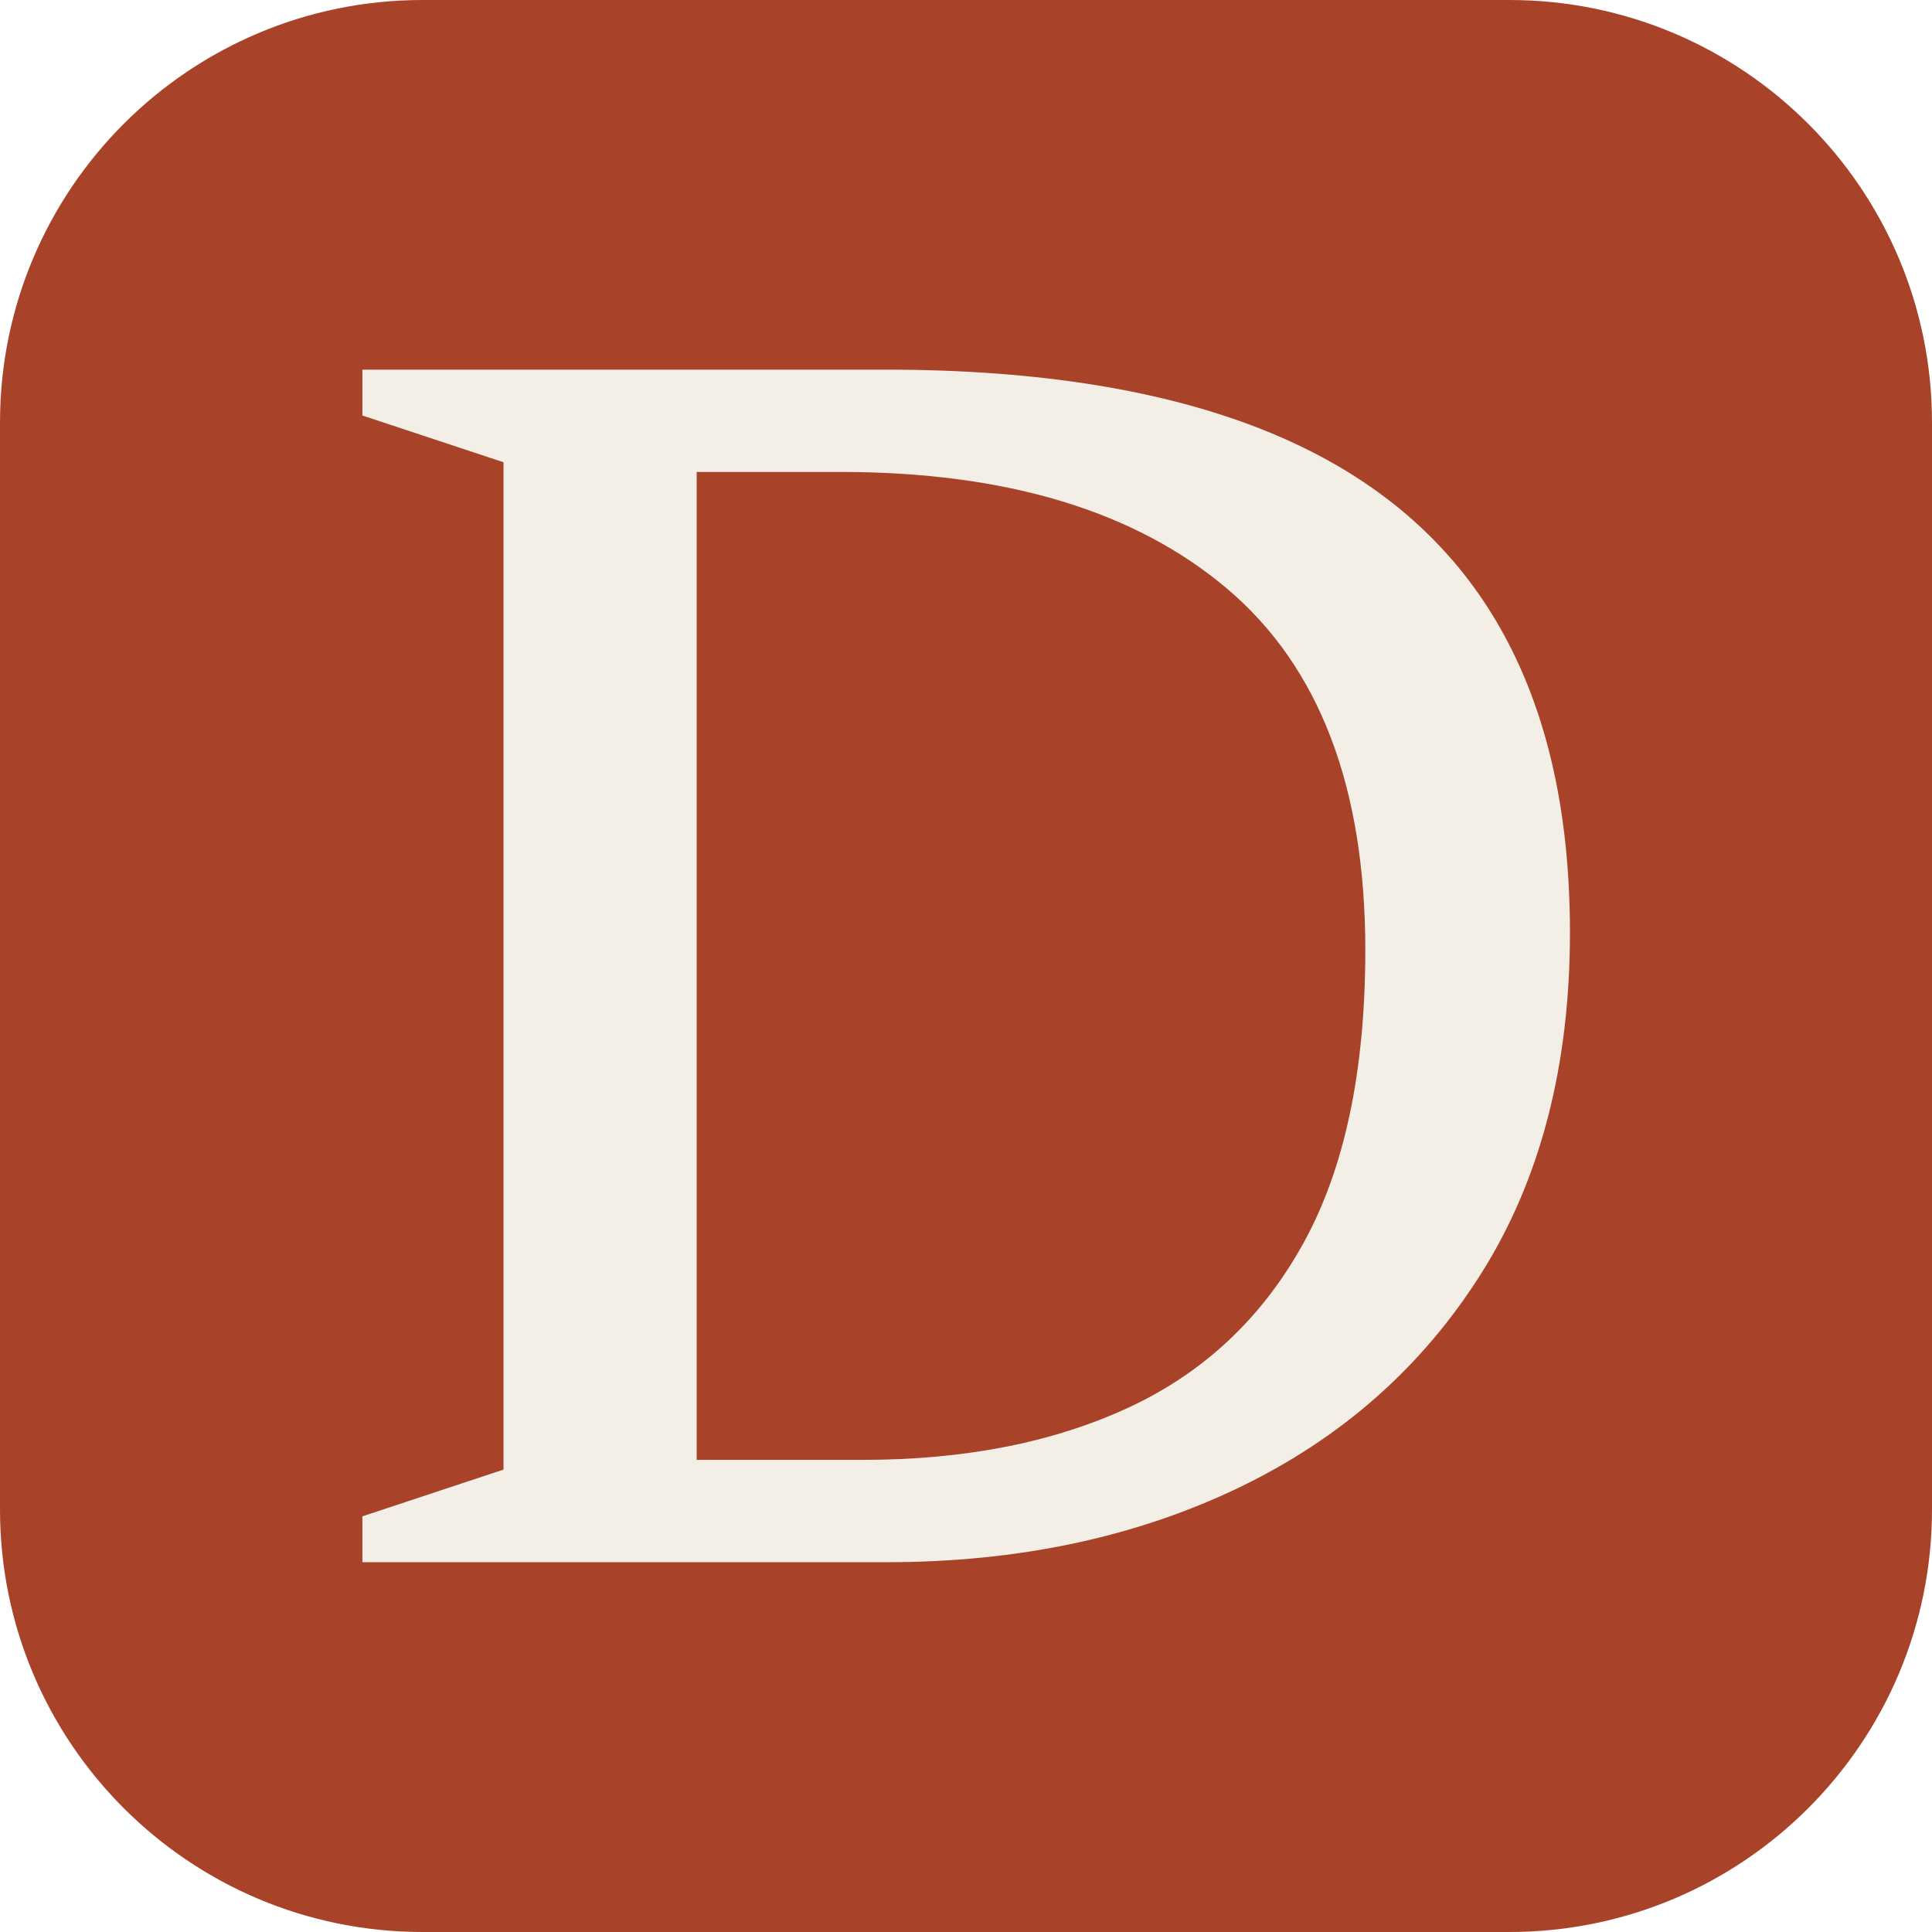
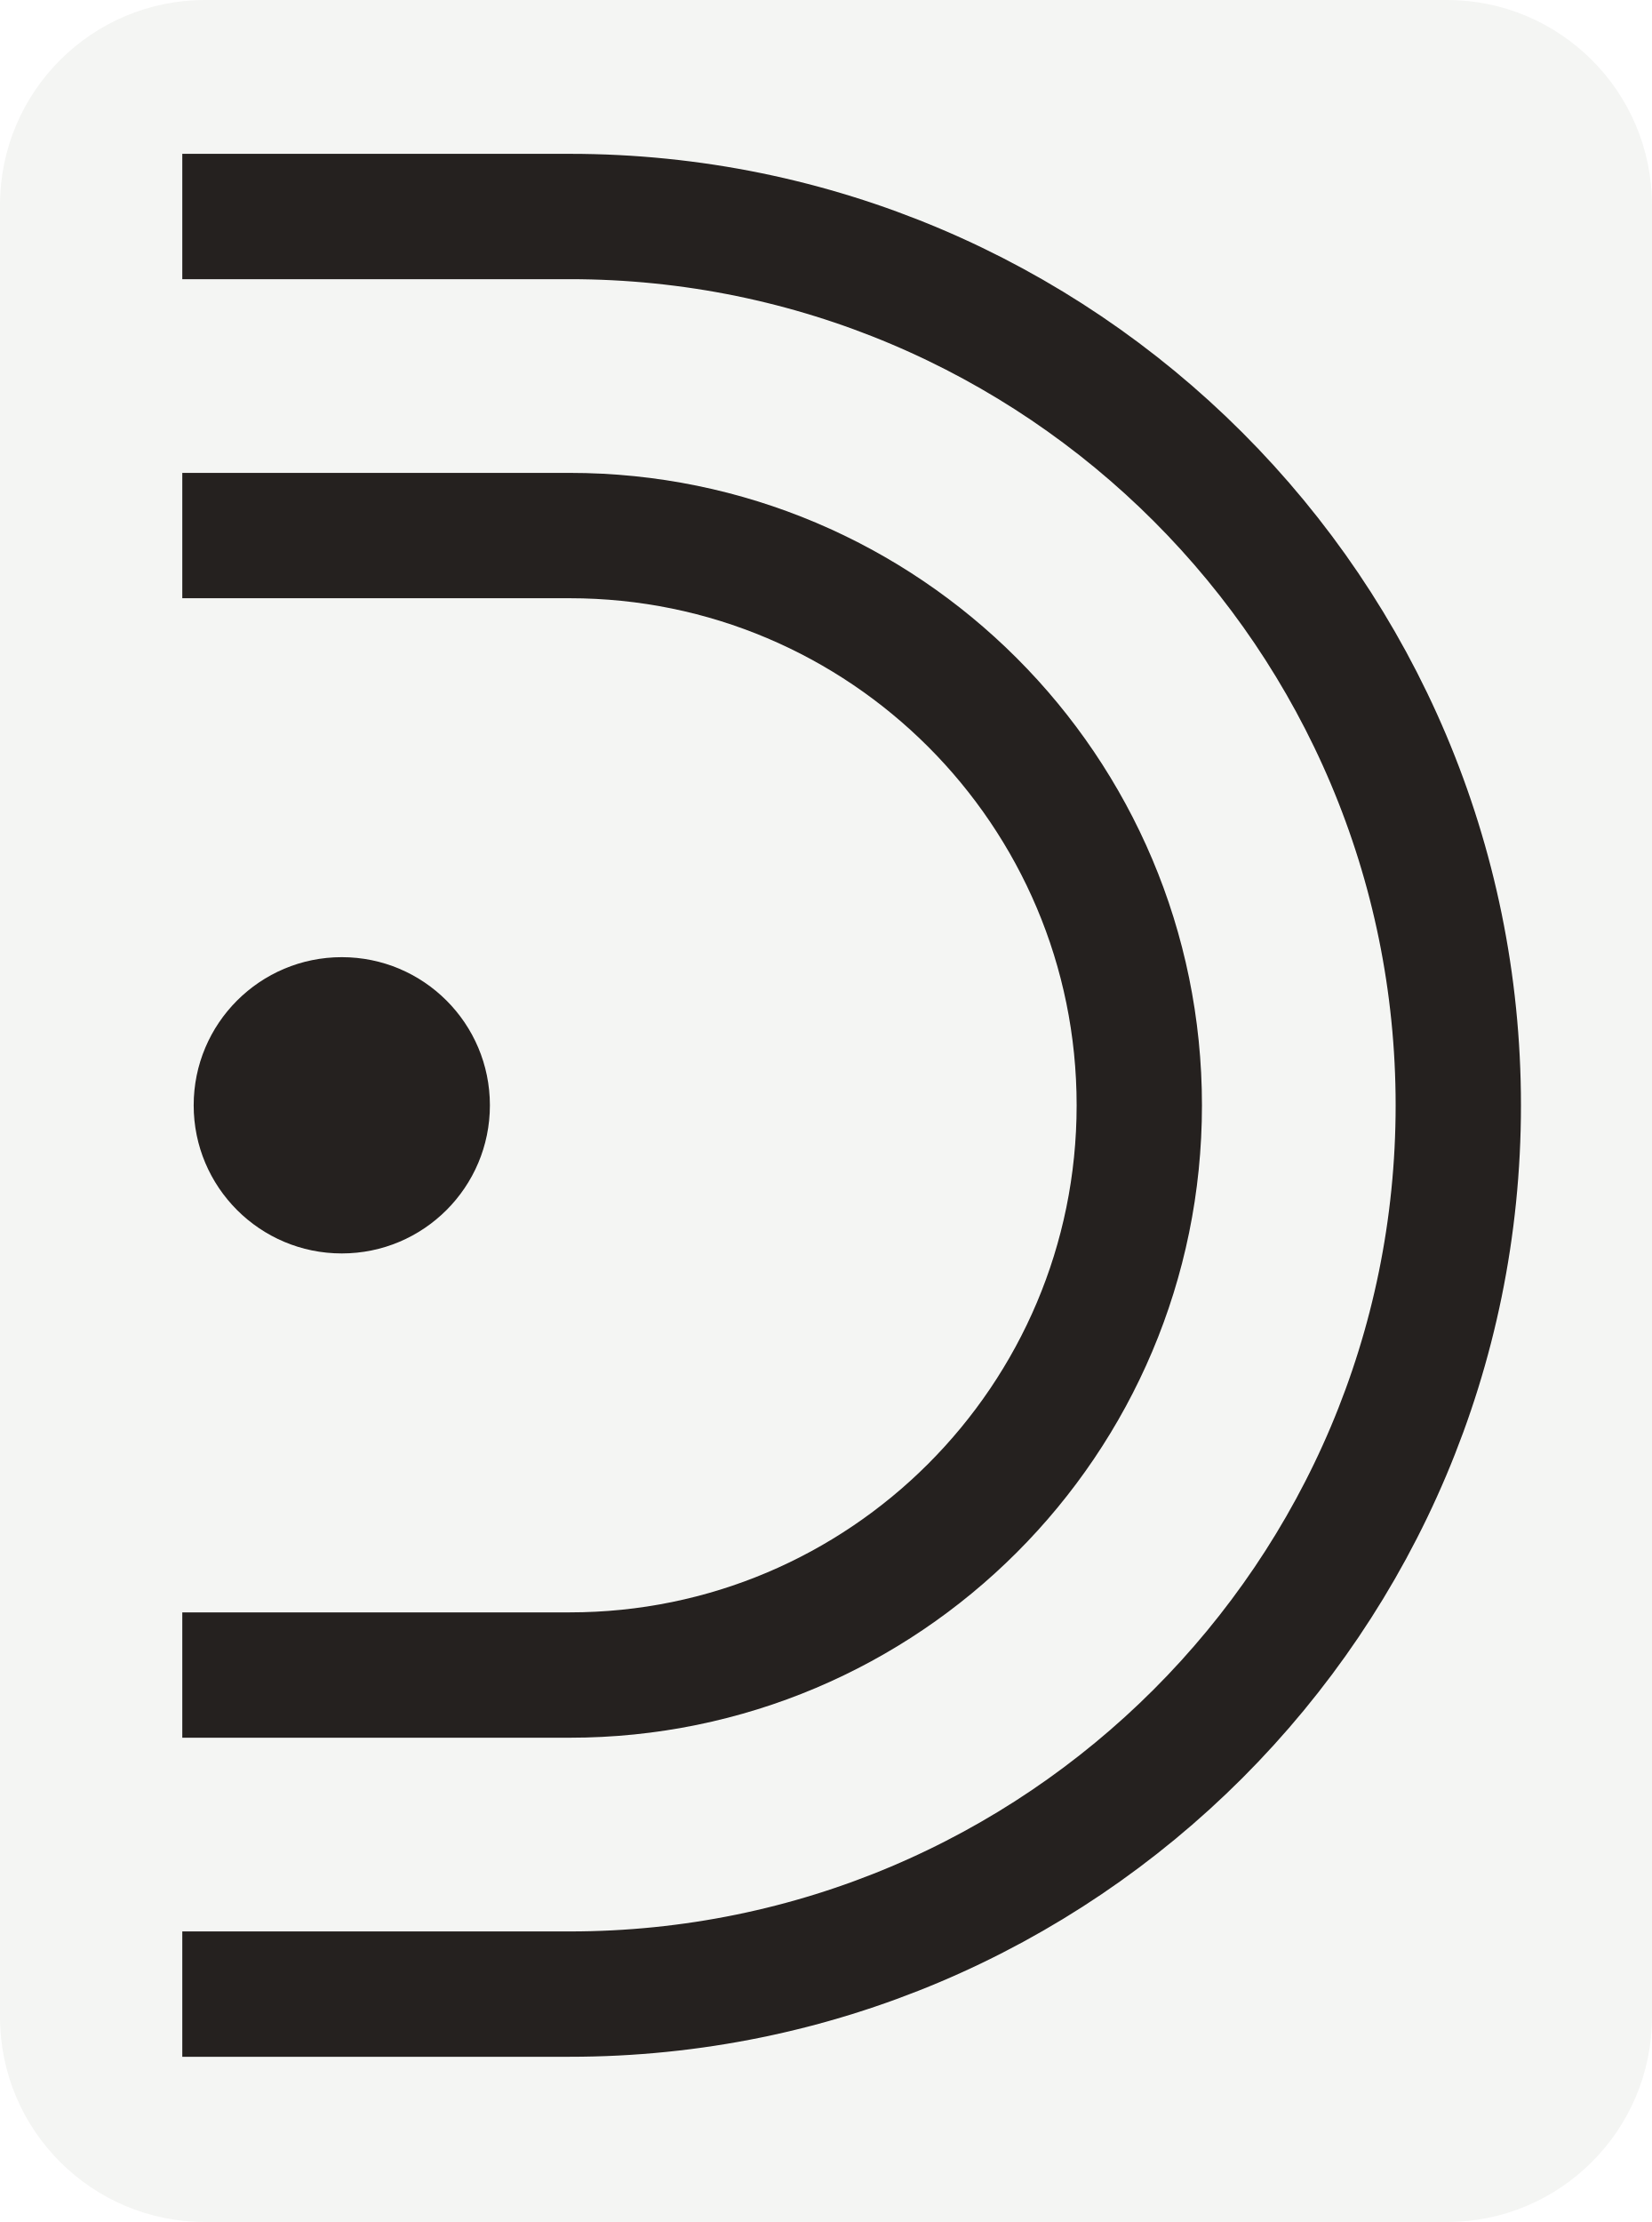
- <svg xmlns="http://www.w3.org/2000/svg" viewBox="0 0 64 64">
-   <rect width="64" height="64" rx="14" fill="#a8432a" />
-   <path fill="#f3efe6" transform="translate(9.55 51.75) scale(0.02922 -0.02922)" d="M84 0V52L244 105V1247L84 1300V1352H677Q937 1352 1109.5 1282.0Q1282 1212 1367.5 1070.0Q1453 928 1453 714Q1453 487 1352.5 327.5Q1252 168 1076.5 84.0Q901 0 678 0ZM1221 694Q1221 971 1064.5 1103.5Q908 1236 626 1236H463V116H651Q825 116 953.0 175.5Q1081 235 1151.0 362.0Q1221 489 1221 694Z" />
+ <svg xmlns="http://www.w3.org/2000/svg" viewBox="310 295 145 195">
+   <rect x="310" y="295" width="145" height="195" rx="18" fill="#f4f5f3" />
+   <g fill="none" stroke="#25211f" stroke-width="11">
+     <path d="M326 342 H360 A50 50 0 0 1 360 442 H326" />
+     <path d="M326 314 H360 A78 78 0 0 1 360 470 H326" />
+   </g>
+   <circle cx="340" cy="392" r="13" fill="#25211f" />
</svg>
